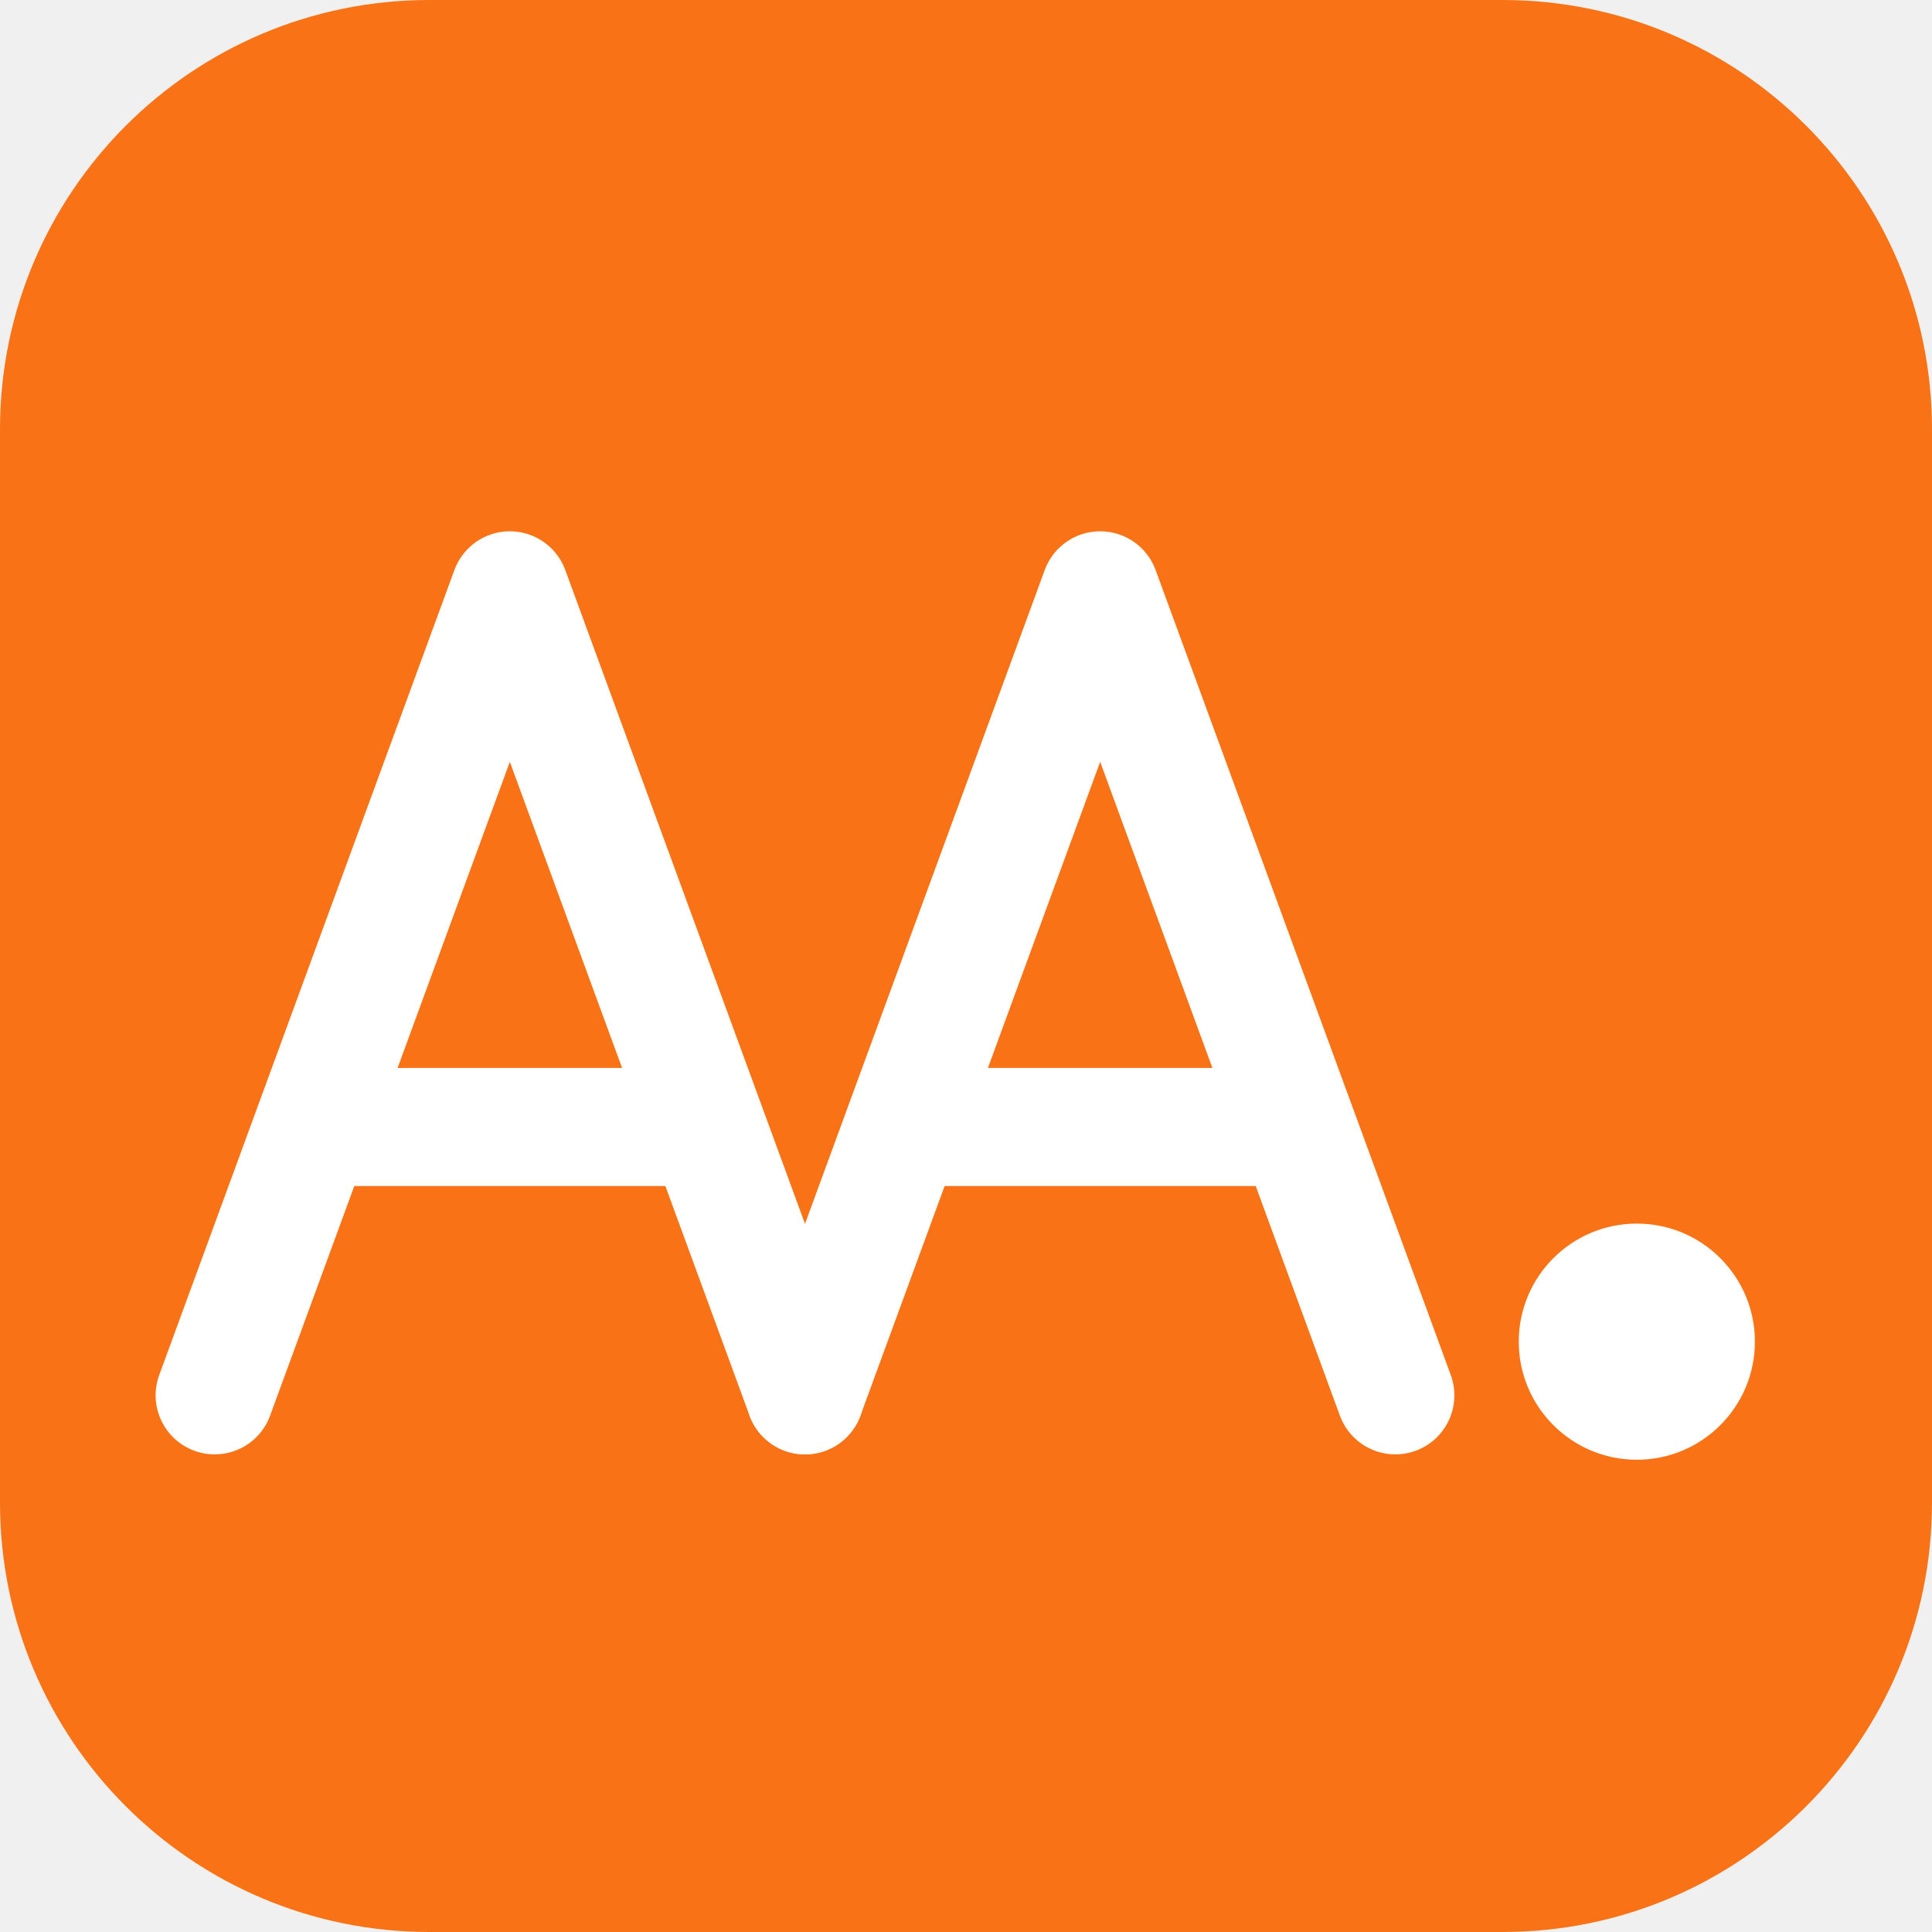
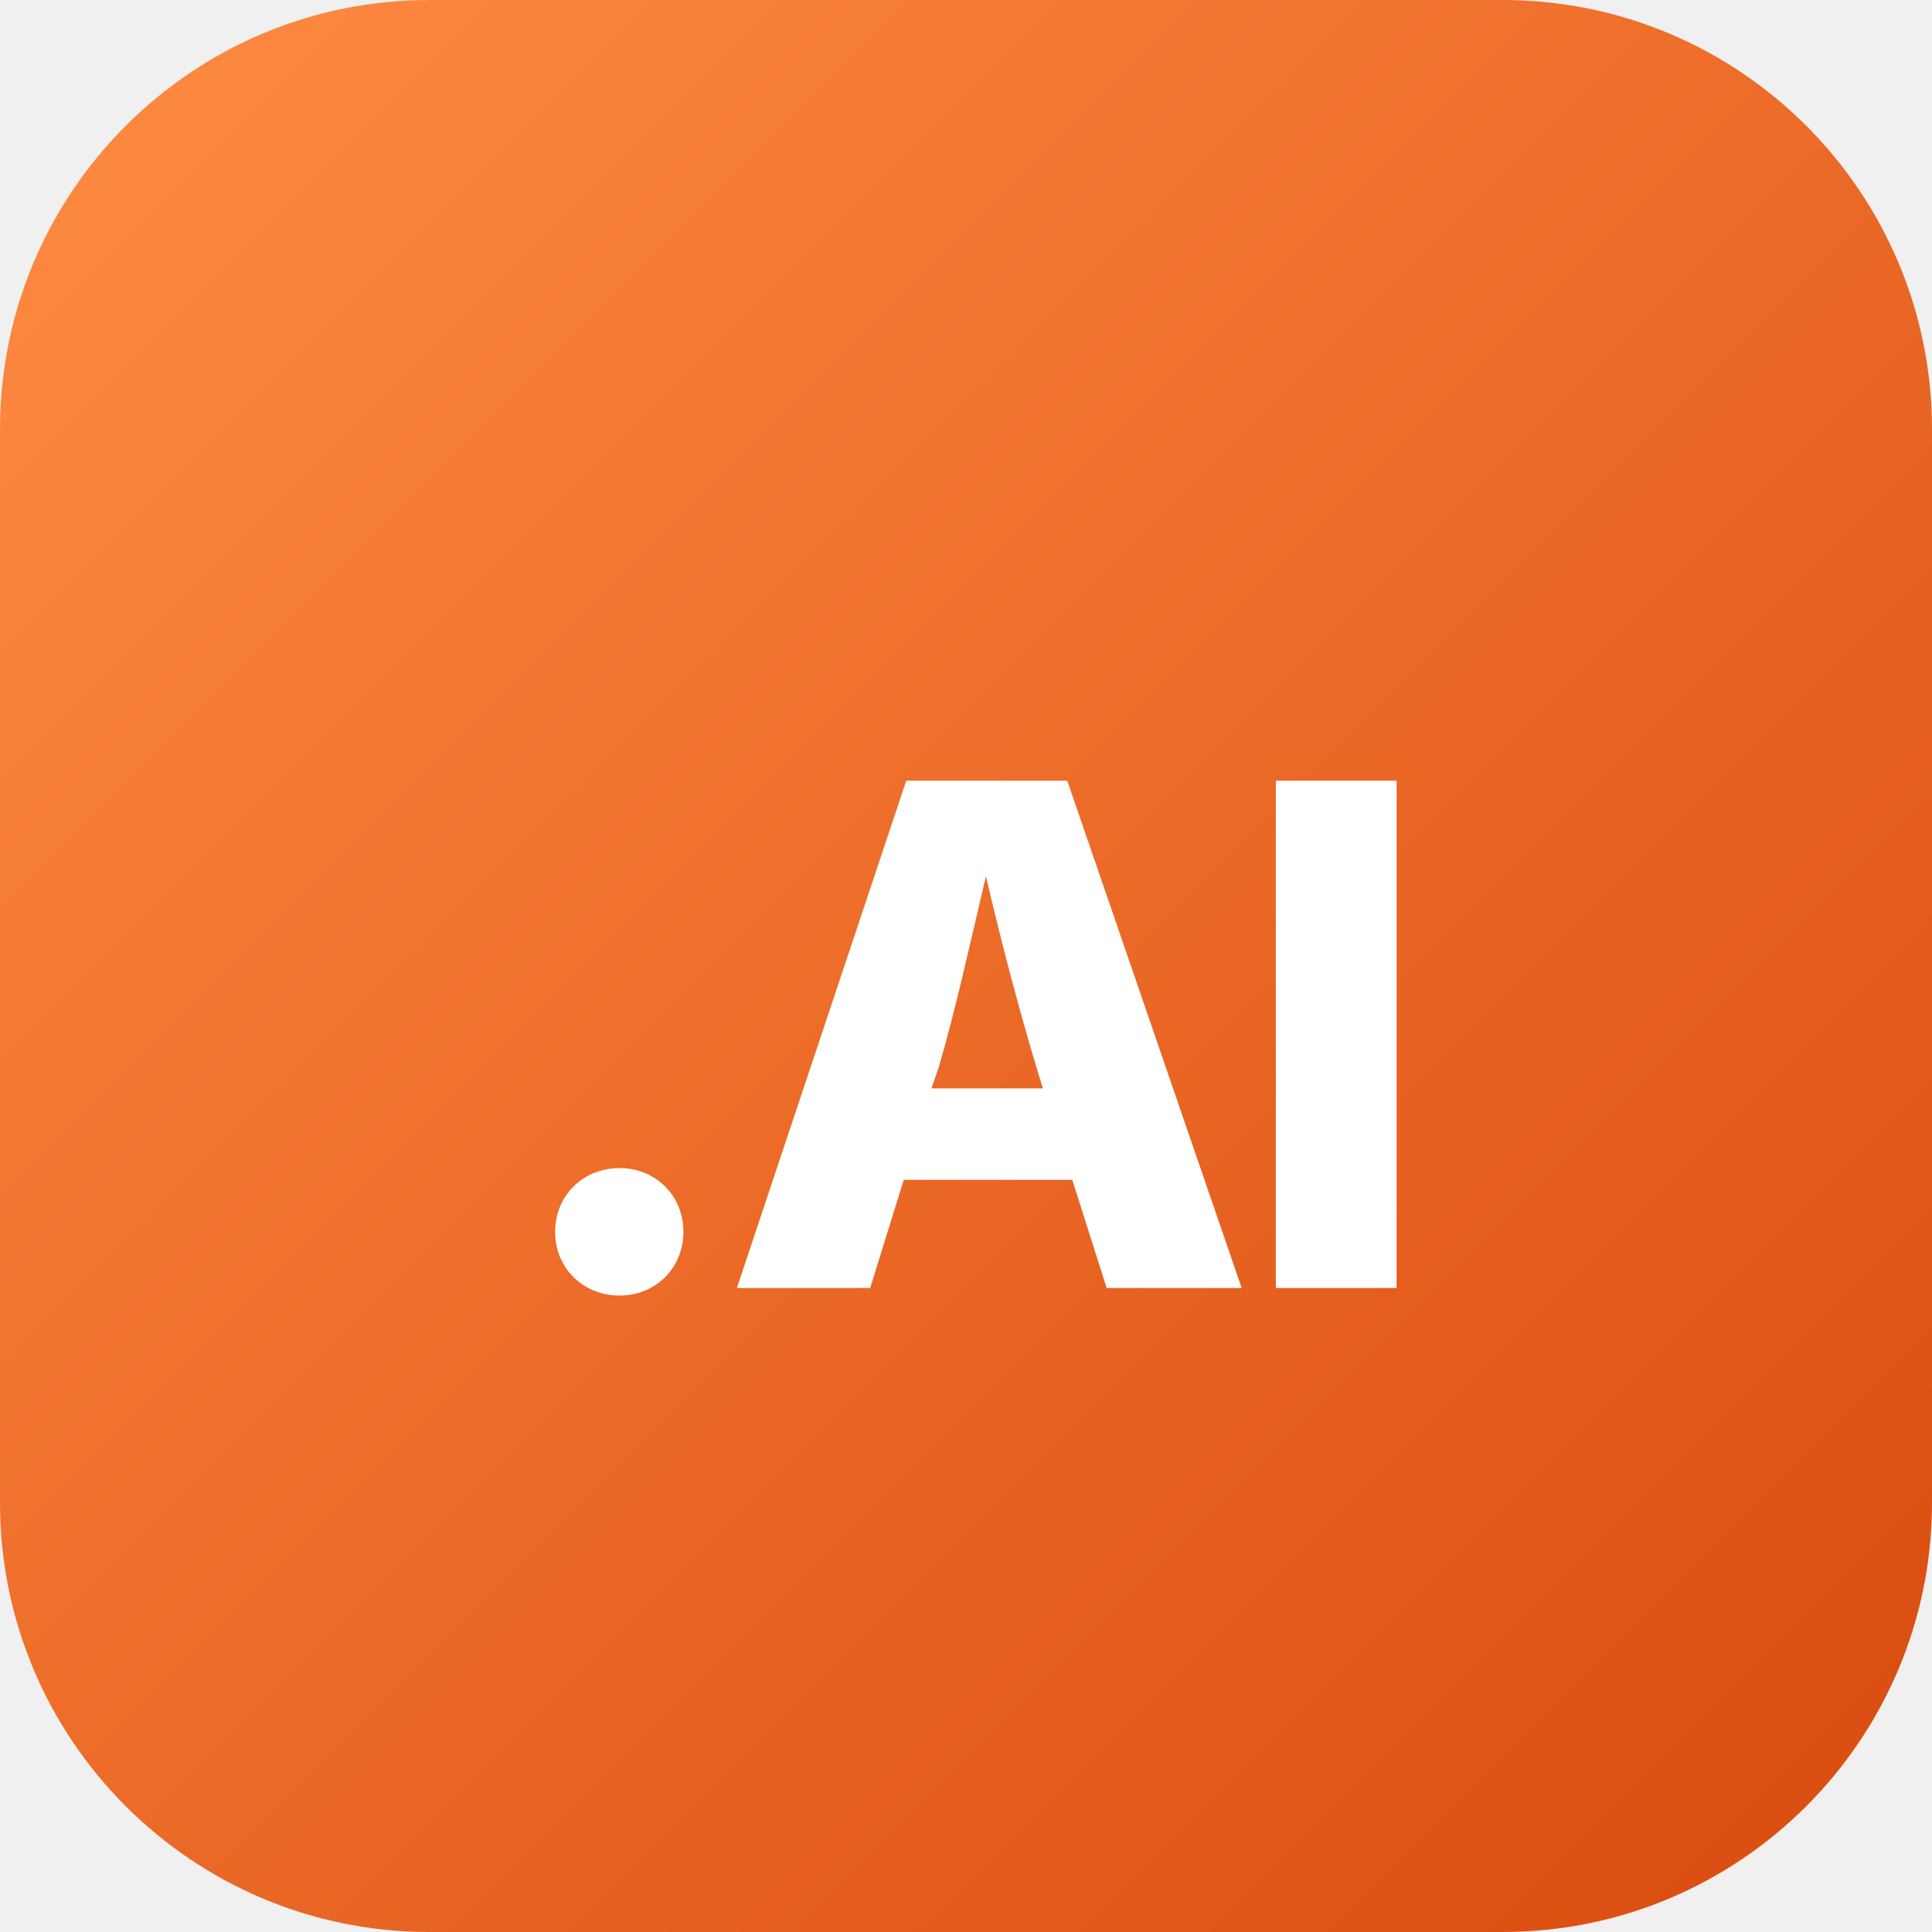
<svg xmlns="http://www.w3.org/2000/svg" viewBox="0 0 36 36" fill="none">
-   <rect width="36" height="36" rx="8" fill="#f97316" />
-   <polyline points="4,26 9.5,11 15,26" stroke="white" stroke-width="2.2" stroke-linecap="round" stroke-linejoin="round" />
-   <line x1="6.5" y1="21" x2="13" y2="21" stroke="white" stroke-width="2.2" stroke-linecap="round" />
-   <polyline points="15,26 20.5,11 26,26" stroke="white" stroke-width="2.2" stroke-linecap="round" stroke-linejoin="round" />
-   <line x1="17.5" y1="21" x2="24" y2="21" stroke="white" stroke-width="2.2" stroke-linecap="round" />
-   <circle cx="30.5" cy="25" r="2.2" fill="white" />
+   <defs>
+     <linearGradient id="lg" x1="0" y1="0" x2="1" y2="1">
+       <stop offset="0%" stop-color="#FF8C42" />
+       <stop offset="100%" stop-color="#D94A0E" />
+     </linearGradient>
+   </defs>
+   <rect width="36" height="36" rx="8" fill="url(#lg)" />
+   <text x="18" y="24" text-anchor="middle" font-family="-apple-system,BlinkMacSystemFont,'Segoe UI',sans-serif" font-weight="800" font-size="13" fill="white" letter-spacing="-0.4">.AI</text>
</svg>
